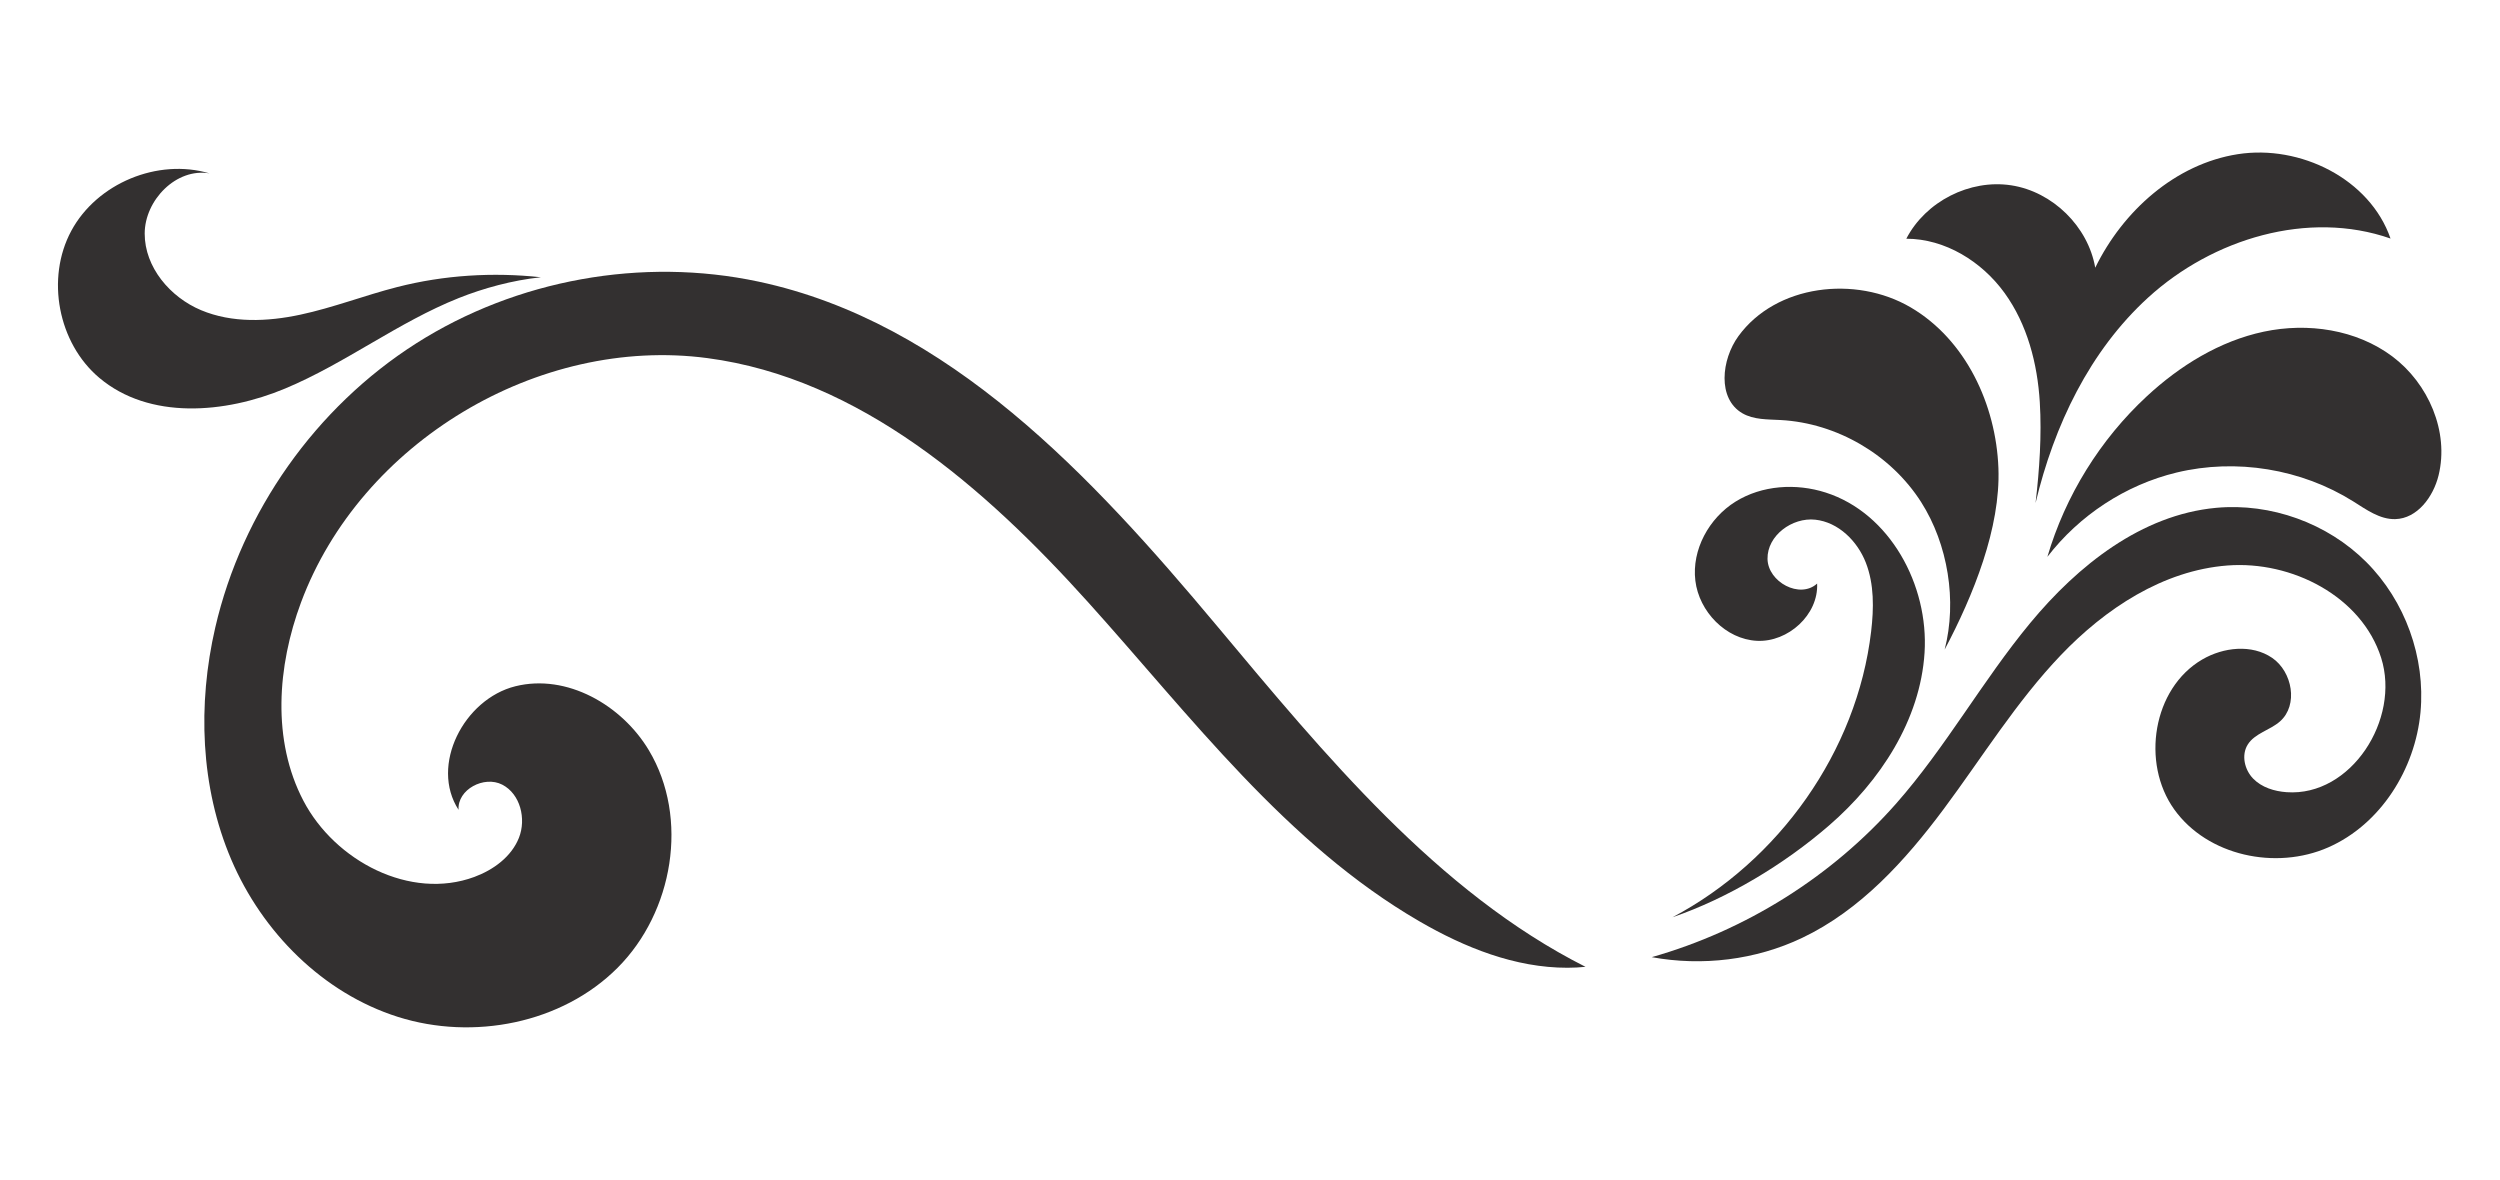
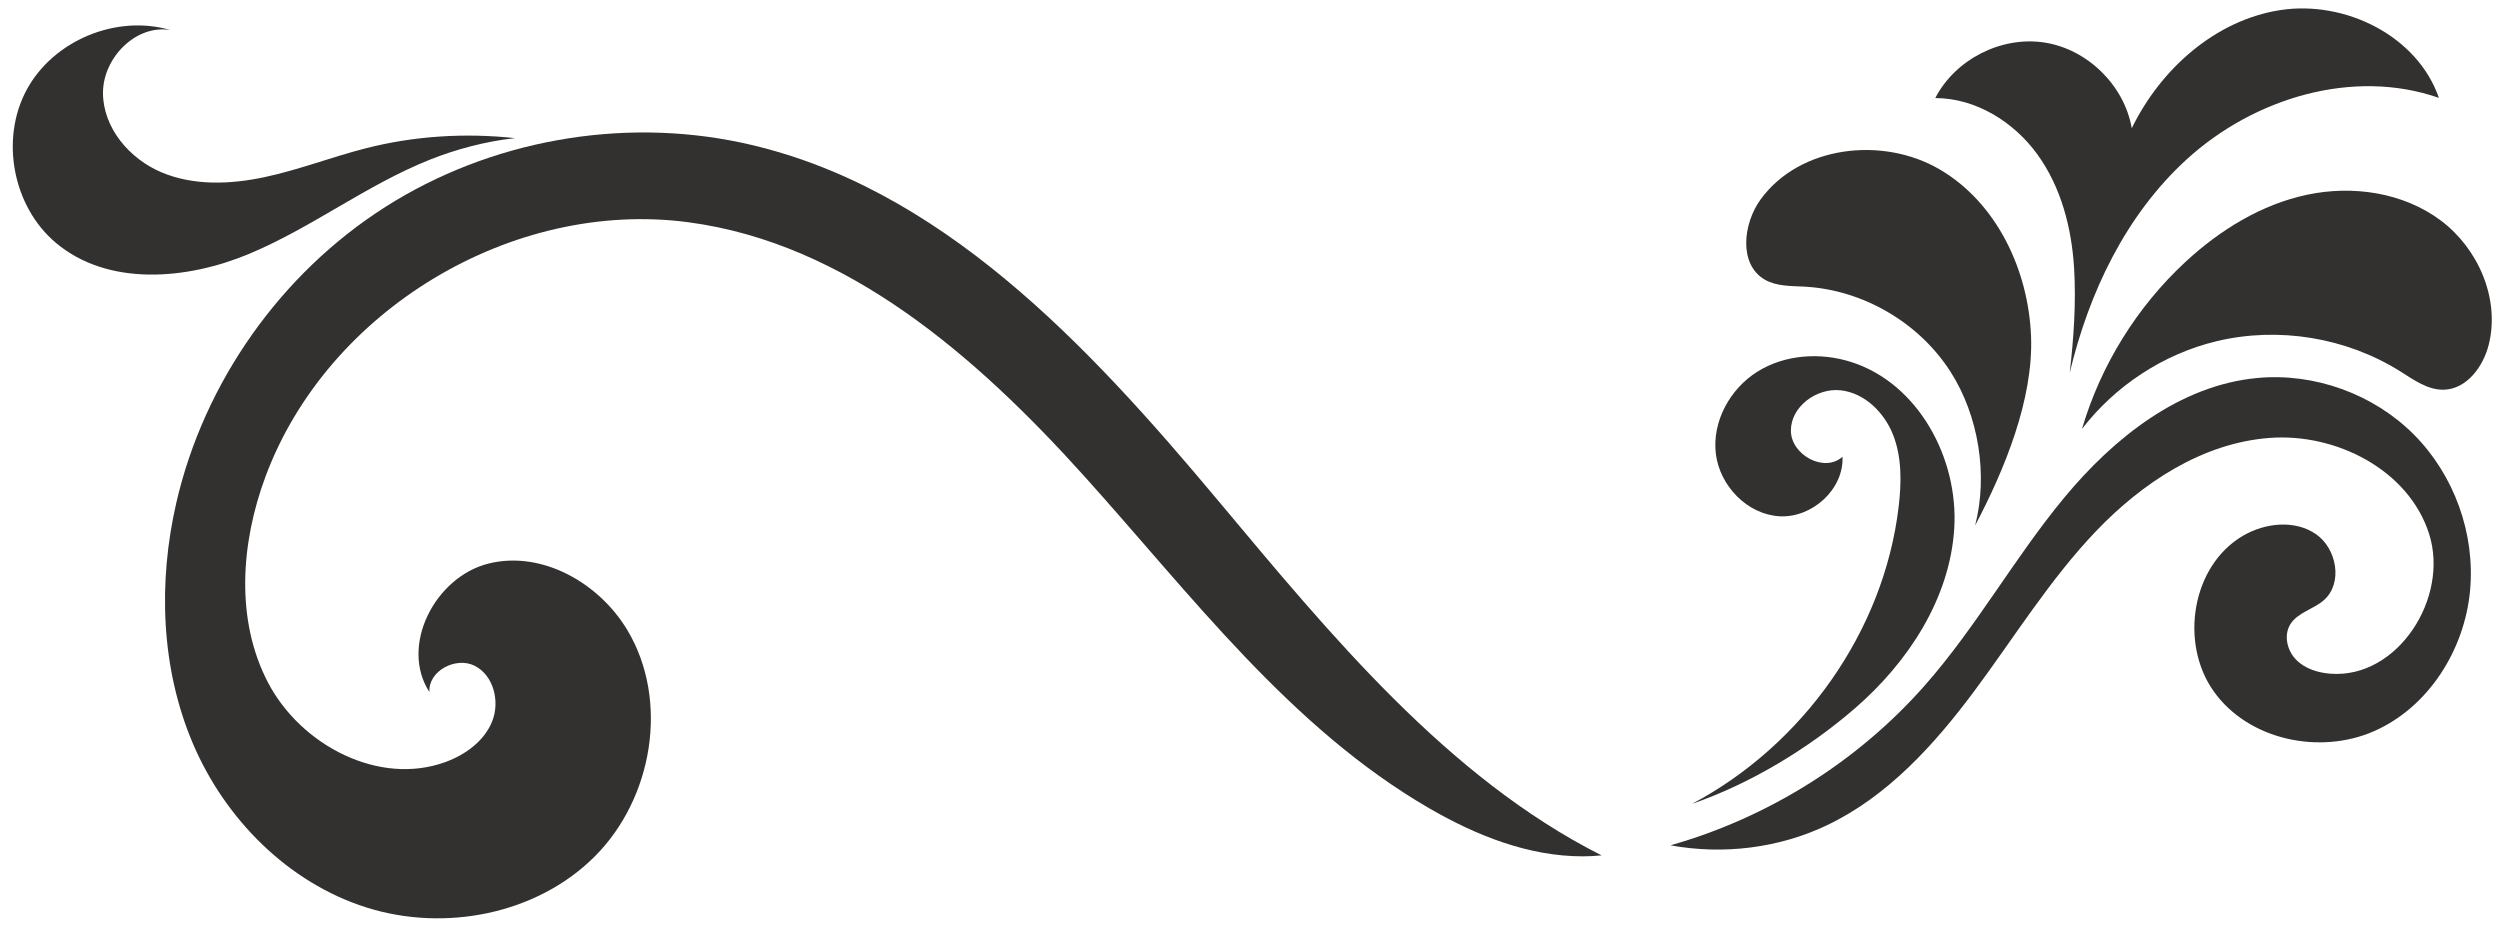
- <svg xmlns="http://www.w3.org/2000/svg" width="3390.12" height="1600" viewBox="0 0 3390.12 1600">
+ <svg xmlns="http://www.w3.org/2000/svg" width="3259.39" height="1215.38" viewBox="61.949 195.867 3259.387 1215.375" preserveAspectRatio="none">
  <path fill-rule="nonzero" fill="rgb(19.913%, 18.684%, 18.864%)" fill-opacity="1" d="M 3282.316 965.816 C 3275.148 1043.066 3228.223 1117.859 3157.211 1149.09 C 3086.199 1180.332 2993.512 1160.688 2948.363 1097.594 C 2903.207 1034.508 2919.301 933.398 2986.316 894.324 C 3015.137 877.52 3053.566 873.293 3081.121 892.09 C 3108.672 910.883 3116.832 956.145 3091.828 978.227 C 3078.199 990.266 3057.555 994.328 3047.969 1009.777 C 3039.152 1024 3043.68 1043.777 3055.348 1055.793 C 3066.992 1067.801 3084.141 1073.07 3100.844 1074.25 C 3188.094 1080.418 3255.414 975.375 3228.934 892.008 C 3202.449 808.645 3107.691 760.105 3020.484 766.832 C 2933.277 773.555 2855.008 825.172 2794.594 888.418 C 2734.172 951.664 2688.051 1026.891 2635.797 1097.043 C 2583.551 1167.184 2522.664 1234.289 2443.676 1271.867 C 2380.754 1301.82 2308.281 1310.496 2239.809 1297.949 C 2367.074 1261.879 2483.836 1188.859 2571.363 1089.574 C 2638.535 1013.375 2688.172 923.293 2752.914 845.031 C 2817.668 766.77 2904.016 698.023 3005.148 688.645 C 3079.379 681.754 3156.102 709.449 3208.797 762.16 C 3261.512 814.871 3289.207 891.594 3282.316 965.816 " />
  <path fill-rule="nonzero" fill="rgb(19.913%, 18.684%, 18.864%)" fill-opacity="1" d="M 2609.801 884.984 C 2604.043 976.398 2549.688 1059.242 2480.457 1119.227 C 2418.902 1172.535 2342.941 1218.051 2267.871 1243.895 C 2412.145 1167.586 2518.168 1019.062 2537.34 856.371 C 2541.031 825.039 2541.602 792.367 2530.145 762.98 C 2518.676 733.594 2492.922 708.098 2461.57 704.719 C 2430.211 701.34 2396.359 726.254 2396.836 757.789 C 2397.336 789.336 2440.828 812.613 2464.109 791.32 C 2466.109 833.574 2424.719 871.105 2382.492 868.984 C 2340.254 866.867 2304.023 829.391 2298.973 787.398 C 2293.934 745.414 2317.508 702.59 2353.418 680.262 C 2389.328 657.922 2435.469 655.008 2475.738 667.922 C 2562.965 695.891 2615.57 793.566 2609.801 884.984 " />
  <path fill-rule="nonzero" fill="rgb(19.913%, 18.684%, 18.864%)" fill-opacity="1" d="M 2637.035 880.859 C 2654.109 814.855 2641.445 737.898 2605.266 681.047 C 2564.246 616.609 2491.082 573.797 2414.812 569.59 C 2397.047 568.621 2378.203 569.352 2362.797 560.434 C 2328.625 540.656 2334.203 487.641 2357.449 455.75 C 2408.355 385.859 2516.176 373.07 2590.816 416.73 C 2665.449 460.379 2706.746 548.496 2709.957 634.895 C 2712.965 716.023 2675.965 807.258 2637.035 880.859 " />
  <path fill-rule="nonzero" fill="rgb(19.913%, 18.684%, 18.864%)" fill-opacity="1" d="M 3306.832 644.578 C 3299.715 673.684 3278.008 703.203 3248.047 703.953 C 3227.113 704.48 3208.816 691.031 3191.07 679.895 C 3120.699 635.762 3032.344 621.336 2951.594 640.785 C 2882.453 657.445 2819.648 698.777 2776.328 755.105 C 2800.762 672.195 2847.852 596.043 2911.266 537.309 C 2956.062 495.809 3009.957 462.496 3069.684 449.789 C 3129.406 437.086 3195.301 446.762 3244.168 483.371 C 3293.035 520.004 3321.336 585.266 3306.832 644.578 " />
  <path fill-rule="nonzero" fill="rgb(19.913%, 18.684%, 18.864%)" fill-opacity="1" d="M 3241.668 323.473 C 3129.938 284.453 3000.57 323.664 2913.113 403.395 C 2833.613 475.875 2785.379 577.027 2760.324 682.098 C 2765.543 636.926 2768.812 590.473 2766.07 545.516 C 2762.883 492.969 2749.117 439.863 2718.246 397.223 C 2687.371 354.586 2637.707 323.762 2585.059 323.723 C 2611.113 273.238 2671.137 242.676 2727.293 251.293 C 2783.438 259.91 2831.523 307.066 2841.242 363.035 C 2878.762 286.055 2949.914 222.309 3034.531 209.082 C 3119.148 195.867 3213.715 242.523 3241.668 323.473 " />
  <path fill-rule="nonzero" fill="rgb(19.913%, 18.684%, 18.864%)" fill-opacity="1" d="M 2150.012 1311.059 C 2141.883 1311.898 2133.734 1312.316 2125.617 1312.328 C 2054.668 1312.418 1986.266 1285.016 1924.891 1249.414 C 1744.156 1144.59 1615.41 971.938 1475.586 816.699 C 1335.762 661.449 1166.328 513.004 959.215 485.602 C 729.855 455.258 489.016 600.031 408.227 816.828 C 375.957 903.414 368.578 1004.035 411.449 1085.895 C 454.316 1167.754 556.551 1221.219 643.219 1189.168 C 669.133 1179.582 693.516 1161.785 703.703 1136.094 C 713.879 1110.41 705.609 1076.617 681.027 1064 C 656.445 1051.383 620.043 1070.57 621.812 1098.152 C 582.742 1037.898 629.129 948.012 698.812 930.617 C 768.484 913.223 843.254 955.953 880.027 1017.633 C 934.781 1109.461 912.988 1236.805 837.406 1312.426 C 761.828 1388.039 641.668 1411.242 539.727 1379 C 437.789 1346.75 355.551 1263.949 313.594 1165.613 C 271.633 1067.27 267.855 955.082 291.918 850.91 C 328.23 693.75 428.262 552.285 564.328 465.656 C 700.402 379.039 870.906 348.277 1028.664 381.898 C 1286.887 436.926 1480.426 645.801 1649.871 848.281 C 1796.512 1023.512 1949.266 1209.773 2150.012 1311.059 " />
  <path fill-rule="nonzero" fill="rgb(19.913%, 18.684%, 18.864%)" fill-opacity="1" d="M 733.52 375.969 C 694.488 380.098 655.402 390.875 622.098 404.164 C 539.84 436.984 468.402 492.699 386.691 526.859 C 304.98 561.012 202.473 569.441 134.719 512.414 C 78.695 465.266 61.949 377.469 96.684 313.008 C 131.418 248.543 213.957 214.254 284.148 235.117 C 239.246 227.297 196.242 271.258 196.215 316.836 C 196.191 362.402 230.703 403.043 272.746 420.648 C 314.777 438.254 362.641 436.273 407.207 426.738 C 451.773 417.211 494.496 400.535 538.648 389.246 C 602.184 372.992 668.402 368.934 733.52 375.969 " />
</svg>
